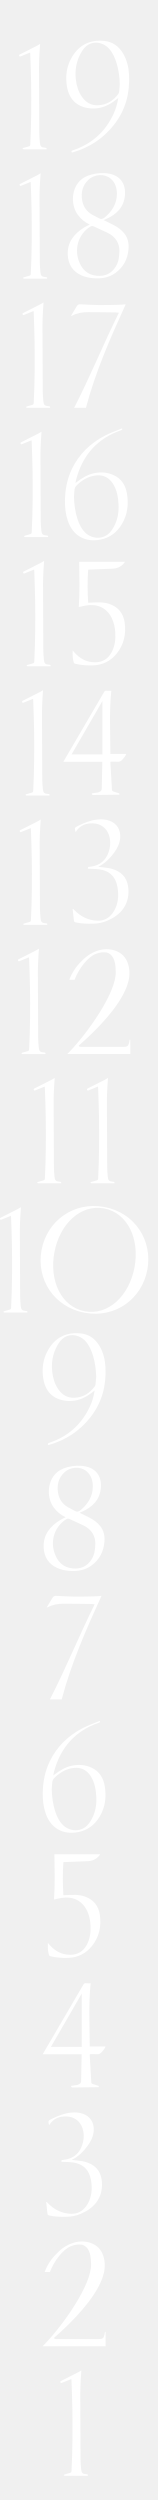
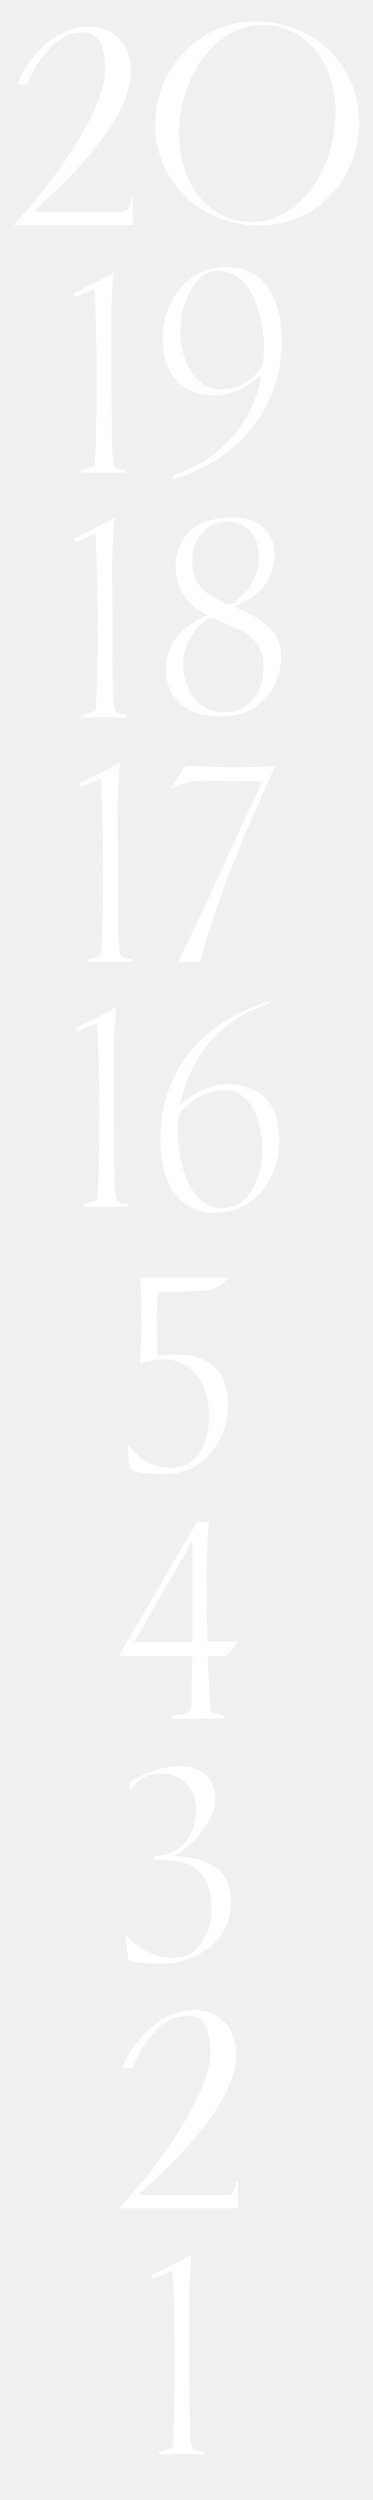
- <svg xmlns="http://www.w3.org/2000/svg" version="1.1" id="Layer_1" x="0px" y="0px" viewBox="0 0 116.26 1850.13" style="enable-background:new 0 0 116.26 1850.13;" xml:space="preserve">
+ <svg xmlns="http://www.w3.org/2000/svg" version="1.1" id="Layer_1" x="0px" y="0px" viewBox="0 0 145.5 977.2" style="enable-background:new 0 0 145.5 977.2;" xml:space="preserve">
  <style type="text/css">
	.st0{fill:#FFFFFF;}
</style>
+   <path class="st0" d="M81.7,594.8c-1.6,15.6-0.7,31.2-0.7,46.8c3.9,0,7.8,0,11.7,0c-0.5,1.5-1.6,2.7-2.6,4c-1.1,1.3-2.3,2-4,1.8  c-1.6-0.2-3.3,0-4.9,0c0,0.3-0.1,0.6-0.1,0.8c0.4,6.8,0.8,13.5,1.2,20.2c0,0.3,0.4,0.8,0.8,0.9c1.5,0.6,3,1,4.7,1.5  c0,0.2,0,0.5,0.1,0.8c-0.2,0.1-0.3,0.1-0.4,0.1c-6.2,0.1-12.5,0.1-18.7,0.2c-0.9,0-1.5-0.1-1.3-1.2c1.5-0.2,2.9-0.3,4.3-0.6  c0.6-0.1,1.2-0.4,1.7-0.7c0.9-0.5,1.3-1.2,1.3-2.3c0.1-6,0.2-12.1,0.4-18.1c0-0.5,0-1.1,0-1.7c-9.6,0-19.2,0-28.8,0  c0.1-0.2,0.3-0.5,0.5-0.8c9.9-16.9,19.8-33.8,29.6-50.7c0.5-0.8,0.9-1.1,1.9-1C79.3,594.9,80.4,594.8,81.7,594.8z M75.2,602.4  c-7.7,13.3-15.2,26.3-22.8,39.5c7.8,0,15.3,0,22.8,0C75.2,628.8,75.2,615.7,75.2,602.4z" />
+   <path class="st0" d="M50.1,565c0.4,0.5,0.7,0.8,0.9,1c4,4.8,9.1,7.7,15.5,7.7c5.5,0,9.6-2.3,12.3-7.2c2.5-4.6,3.1-9.5,2.9-14.6  c-0.2-3.7-0.9-7.2-2.4-10.5c-3.9-8.3-11.2-11.1-19.1-9.7c-1.8,0.3-3.6,0.8-5.5,1.2c0.8-11.1,0.5-22.1,0.3-33.5c11.3,0,22.5,0,33.9,0  c-0.3,0.5-0.8,1.2-1.3,1.8c-2.1,2.1-4.6,3.2-7.6,3.3c-5.8,0.2-11.6,0.5-17.4,0.7c-0.3,0-0.5,0-0.9,0.1c-0.6,8.2-0.5,16.3,0,24.5  c0.6,0,1.1-0.1,1.7-0.1c4.8-0.2,9.7-0.6,14.4,1.1c6.3,2.3,10,6.9,10.9,13.4c1.2,8.5-0.4,16.4-5.9,23.2c-4.5,5.6-10.3,8.4-17.5,8.8  c-4.3,0.2-8.6-0.2-12.9-1.1c-0.7-0.1-1.2-0.3-1.5-1.1C50,571,50,568.2,50.1,565z" />
+   <path class="st0" d="M60.1,726.9C60.1,727,60.1,727,60.1,726.9c0.1-0.5,0.1-0.9,0.2-1.3c1.5-0.2,3-0.3,4.5-0.7  c6.4-1.8,9.8-6.3,11.3-12.5c0.8-3.4,0.8-6.9-0.3-10.3c-1.8-5.3-6.2-8.6-11.8-8.8c-5.3-0.2-9.8,1.5-12.7,6.2c0,0.1-0.1,0.1-0.2,0.1  c0,0-0.1-0.1-0.1-0.1c-0.7-3-0.7-3,2-4.3c4.5-2.3,9.1-4.1,14.2-4.7c3-0.3,6-0.2,8.9,0.8c5.5,1.9,8.4,6.6,8,12.6  c-0.3,4.2-2.1,7.8-4.6,11.2c-3.1,4.2-6.7,7.8-11.5,10.2c-0.1,0-0.1,0.2-0.1,0.2c2.6,0.3,5.1,0.5,7.7,0.9c1.5,0.2,3,0.7,4.5,1.3  c6.5,2.5,9.7,7.5,10.1,14.4c0.7,12.1-6.3,19.3-15.7,23.3c-3.2,1.4-6.6,2.1-10.1,2.1c-4.4,0.1-8.9,0.1-13.2-1  c-0.7-0.2-1.2-0.5-1.2-1.3c-0.3-2.9-0.6-5.8-1-8.6c0.1,0,0.2-0.1,0.4-0.1c0.2,0.2,0.5,0.5,0.7,0.8c4.7,4.9,10.4,7.8,17.2,8  c4.9,0.2,8.7-1.9,11.5-5.9c3.4-4.8,4.2-10.2,3.8-15.9c-0.2-2-0.5-4-1.1-5.9c-1.9-6.1-6.4-9.3-12.6-10.2  C65.9,727,63.1,727.1,60.1,726.9z" />
+   <path class="st0" d="M79.7,959.3c-0.3,0-0.6,0-0.8,0c-5.3,0-10.6,0-15.8,0c-0.2,0-0.4,0.1-0.6,0c-0.2-0.1-0.4-0.3-0.7-0.5  c0.2-0.2,0.4-0.4,0.6-0.5c1.4-0.4,2.8-0.8,4.2-1.2c0.7-0.2,1-0.7,1-1.5c0.8-15.1,0.8-30.3,0.6-45.4c-0.1-7.3-0.4-14.5-0.7-21.8  c0-0.2,0-0.4-0.1-0.8c-2.2,0.9-4.2,1.7-6.3,2.6c-0.6,0.2-1.4,0.8-1.8-0.1c-0.4-0.9,0.5-1.1,1.2-1.4c4.1-2,8.2-4.1,12.2-6.2  c0.7-0.3,1.3-0.8,2.1-1.2c-0.2,2.3-0.3,4.5-0.4,6.6c-0.2,3.4-0.4,6.8-0.4,10.2c0,16.4,0.1,32.8,0.2,49.2c0,2.3,0.2,4.7,0.4,7  c0.2,2.9,1,3.6,3.9,3.8C79.3,958.2,79.8,958.2,79.7,959.3z" />
  <g>
-     <path class="st0" d="M48.58,1122.85c-3.67-1.74-6.57-4.15-8.87-7.31c-4.97-6.85-4.74-17.6,0.57-23.97c2.54-3.05,5.88-4.83,9.66-5.8   c4.5-1.15,9.06-1.46,13.62-0.49c7.58,1.62,11.72,7.4,11.11,15.51c-0.69,9.2-6.24,14.56-14.19,18.03c-0.51,0.22-1.03,0.44-1.6,0.69   c2.51,1.24,4.92,2.38,7.28,3.61c3.01,1.56,5.75,3.48,7.91,6.14c2.85,3.51,3.59,7.59,3.2,11.97c-0.64,7.16-3.71,13.01-9.53,17.3   c-4.8,3.53-10.3,4.43-16.1,4.02c-3.22-0.22-6.36-0.82-9.32-2.18c-6.44-2.96-9.67-8.09-10-15.07c-0.45-9.59,4.77-15.81,12.42-20.51   C45.91,1124.07,47.18,1123.55,48.58,1122.85z M70.54,1142.17c-0.01-5.36-2.67-10.42-8.89-13.32c-3.35-1.56-6.75-3.05-10.08-4.66   c-1.03-0.5-1.77-0.38-2.7,0.21c-8.16,5.23-11.71,15.27-8.58,24.72c2.14,6.46,6.25,10.83,13.33,11.57   c6.07,0.63,10.96-1.45,14.22-6.79C69.81,1150.7,70.48,1147.17,70.54,1142.17z M68.7,1100.16c-0.02-4.42-1.19-8.42-4.69-11.37   c-4.52-3.81-12.02-3.33-16.48,0.96c-4.3,4.14-5.51,9.24-4.57,15c0.78,4.76,3.24,8.34,7.39,10.74c1.58,0.91,3.3,1.61,4.85,2.57   c1.7,1.06,3.11,0.64,4.48-0.51C65.09,1113.01,68.61,1107.47,68.7,1100.16z" />
-     <path class="st0" d="M35.68,1069.41c-0.61-1.11-0.02-1.4,0.82-1.68c14.03-4.68,24.09-13.8,30.22-27.23   c1.63-3.58,2.68-7.36,3.32-11.43c-1.29,0.97-2.42,1.86-3.6,2.69c-4.71,3.33-9.83,5.27-15.72,5.04   c-10.08-0.39-16.79-5.9-18.56-15.83c-1.39-7.78-0.44-15.34,3.63-22.25c5.34-9.05,13.43-12.95,23.81-11.95   c6.16,0.59,10.74,3.87,13.92,9.14c2.95,4.9,4.22,10.3,4.52,15.92c0.72,13.69-2.62,26.21-11.19,37.1   c-7.93,10.07-18.15,16.79-30.45,20.34C36.18,1069.33,35.95,1069.36,35.68,1069.41z M71.19,1018.84   c-0.18-5.19-0.78-10.29-2.27-15.27c-1.19-3.98-2.79-7.74-5.56-10.93c-4.47-5.14-14.18-7.44-19.83,1.29   c-0.41,0.64-0.82,1.29-1.19,1.96c-3.35,6.09-4.48,12.6-3.67,19.47c0.54,4.61,1.83,8.97,4.51,12.82c2.88,4.16,6.82,6.46,11.93,6.24   c6.37-0.27,11.3-3.33,15.01-8.42c0.36-0.49,0.53-1.19,0.6-1.81C70.93,1022.42,71.04,1020.63,71.19,1018.84z" />
-     <path class="st0" d="M73.87,1273.59c0.44,0.86-0.01,1.08-0.69,1.31c-17.61,6.04-28.37,18.36-33.18,36.15   c-0.24,0.88-0.38,1.78-0.61,2.89c0.44-0.32,0.71-0.5,0.97-0.69c3.95-3.01,8.12-5.62,13.07-6.6c4.96-0.98,9.84-0.59,14.45,1.58   c5.74,2.71,8.64,7.58,9.64,13.64c1.29,7.84,0.44,15.4-3.67,22.36c-3.68,6.22-8.94,10.31-16.19,11.66   c-11.45,2.13-20.37-3.16-24.02-14.32c-1.54-4.7-2.07-9.55-2.01-14.46c0.1-8.38,1.65-16.47,5.39-24.04   c5.28-10.69,13.48-18.55,23.93-24.04c3.86-2.03,8.04-3.48,12.07-5.18C73.28,1273.72,73.58,1273.67,73.87,1273.59z M38.28,1324.09   c0.18,5.73,0.87,11.35,2.69,16.8c1.31,3.92,3.12,7.55,6.29,10.35c4.66,4.12,13.07,4.97,18.18-1.34c1.88-2.31,3.22-4.9,4.21-7.69   c1.9-5.35,1.96-10.86,1.27-16.4c-0.48-3.89-1.48-7.64-3.57-11.02c-2.93-4.73-7.2-7.06-12.73-6.44c-5.66,0.63-10.37,3.41-14.37,7.4   c-0.99,0.98-1.51,2.16-1.6,3.56C38.56,1320.9,38.41,1322.5,38.28,1324.09z" />
-     <path class="st0" d="M67.08,1467.73c-1.6,15.56-0.72,31.15-0.67,46.75c3.91,0,7.77,0,11.69,0c-0.46,1.53-1.59,2.71-2.62,3.98   c-1.06,1.31-2.28,1.97-4.04,1.78c-1.62-0.17-3.27-0.04-4.94-0.04c-0.04,0.34-0.1,0.56-0.09,0.78c0.38,6.75,0.75,13.5,1.17,20.25   c0.02,0.34,0.42,0.82,0.76,0.94c1.5,0.55,3.04,0.99,4.68,1.51c0.02,0.19,0.04,0.52,0.07,0.85c-0.17,0.05-0.28,0.1-0.38,0.1   c-6.23,0.08-12.46,0.14-18.69,0.22c-0.89,0.01-1.54-0.12-1.33-1.23c1.46-0.2,2.9-0.35,4.32-0.61c0.59-0.11,1.16-0.38,1.69-0.67   c0.88-0.49,1.3-1.18,1.32-2.3c0.07-6.04,0.24-12.08,0.38-18.12c0.01-0.53,0-1.06,0-1.66c-9.62,0-19.16,0-28.81,0   c0.13-0.23,0.3-0.53,0.48-0.83c9.89-16.91,19.78-33.82,29.64-50.74c0.47-0.81,0.91-1.12,1.87-1   C64.66,1467.84,65.78,1467.73,67.08,1467.73z M60.51,1475.3c-7.71,13.34-15.22,26.34-22.81,39.48c7.81,0,15.33,0,22.81,0   C60.51,1501.67,60.51,1488.64,60.51,1475.3z" />
-     <path class="st0" d="M35.45,1437.88c0.43,0.49,0.67,0.76,0.9,1.04c4.05,4.79,9.07,7.68,15.47,7.73c5.48,0.04,9.61-2.34,12.29-7.16   c2.54-4.57,3.13-9.52,2.87-14.64c-0.19-3.65-0.87-7.2-2.43-10.54c-3.86-8.28-11.17-11.05-19.13-9.72   c-1.84,0.31-3.64,0.78-5.46,1.17c0.8-11.05,0.47-22.11,0.3-33.51c11.29,0,22.54,0,33.86,0c-0.35,0.48-0.75,1.21-1.31,1.77   c-2.08,2.08-4.62,3.22-7.57,3.34c-5.8,0.25-11.61,0.46-17.41,0.68c-0.26,0.01-0.52,0.03-0.92,0.05c-0.58,8.15-0.52,16.26,0,24.5   c0.62-0.04,1.13-0.08,1.65-0.1c4.85-0.2,9.73-0.61,14.41,1.09c6.28,2.29,9.96,6.9,10.91,13.42c1.24,8.47-0.39,16.37-5.86,23.19   c-4.47,5.57-10.34,8.45-17.45,8.75c-4.33,0.18-8.63-0.2-12.87-1.13c-0.65-0.14-1.2-0.29-1.45-1.07   C35.33,1443.94,35.36,1441.07,35.45,1437.88z" />
-     <path class="st0" d="M45.45,1599.86c0.02,0.1-0.02,0.03-0.01-0.04c0.06-0.42,0.12-0.83,0.19-1.24c1.52-0.24,3.05-0.34,4.51-0.74   c6.38-1.77,9.82-6.3,11.28-12.49c0.81-3.43,0.79-6.9-0.34-10.3c-1.77-5.32-6.19-8.59-11.78-8.77c-5.34-0.18-9.76,1.51-12.73,6.19   c-0.03,0.05-0.13,0.07-0.2,0.1c-0.05-0.04-0.13-0.08-0.14-0.13c-0.68-2.96-0.68-2.96,2-4.31c4.49-2.27,9.11-4.13,14.16-4.68   c3.03-0.33,6.04-0.18,8.94,0.84c5.49,1.93,8.44,6.63,8.03,12.6c-0.29,4.25-2.11,7.85-4.56,11.19c-3.09,4.21-6.74,7.8-11.46,10.19   c-0.08,0.04-0.12,0.16-0.14,0.18c2.56,0.3,5.14,0.51,7.67,0.93c1.53,0.25,3.05,0.72,4.5,1.29c6.54,2.54,9.65,7.53,10.07,14.37   c0.74,12.05-6.27,19.34-15.72,23.33c-3.23,1.37-6.63,2.06-10.14,2.14c-4.44,0.11-8.86,0.07-13.22-0.96   c-0.74-0.17-1.16-0.54-1.24-1.26c-0.33-2.87-0.63-5.75-0.95-8.62c0.12-0.04,0.25-0.09,0.37-0.13c0.24,0.25,0.48,0.51,0.72,0.76   c4.71,4.88,10.4,7.76,17.21,8.02c4.86,0.18,8.71-1.92,11.5-5.92c3.35-4.82,4.23-10.25,3.77-15.94c-0.16-2-0.51-4.04-1.11-5.94   c-1.95-6.11-6.41-9.33-12.6-10.18C51.25,1599.94,48.41,1600,45.45,1599.86z" />
-     <path class="st0" d="M45.67,1257.63c-2.78,0-5.75,0-8.73,0c11.84-23,21.55-47.01,33.1-70.35c-0.88-0.1-1.55-0.23-2.21-0.24   c-6.92-0.09-13.84-0.22-20.76-0.21c-4.08,0-8.06,0.68-11.74,2.62c-0.09,0.05-0.2,0.04-0.73,0.12c1.54-2.6,2.9-4.96,4.34-7.26   c0.6-0.96,1.52-1.37,2.74-1.3c4.5,0.24,9.01,0.51,13.52,0.57c4.85,0.06,9.71-0.09,14.56-0.19c1.75-0.04,3.5-0.23,5.34-0.35   C63.71,1205.98,52.69,1230.97,45.67,1257.63z" />
-     <path class="st0" d="M65.01,1832.21c-0.29,0-0.55,0-0.81,0c-5.27,0-10.55,0-15.82,0c-0.19,0-0.41,0.06-0.57-0.01   c-0.24-0.11-0.43-0.31-0.65-0.48c0.2-0.17,0.36-0.43,0.59-0.5c1.39-0.41,2.79-0.77,4.18-1.17c0.71-0.21,0.96-0.7,1-1.46   c0.78-15.13,0.83-30.27,0.63-45.41c-0.09-7.26-0.43-14.52-0.66-21.78c-0.01-0.22-0.05-0.43-0.1-0.78   c-2.17,0.88-4.25,1.73-6.33,2.56c-0.6,0.24-1.4,0.83-1.77-0.09c-0.36-0.91,0.52-1.08,1.21-1.42c4.1-2.02,8.17-4.12,12.23-6.21   c0.67-0.34,1.3-0.77,2.06-1.23c-0.16,2.31-0.34,4.46-0.44,6.61c-0.16,3.4-0.37,6.8-0.36,10.2c0.03,16.4,0.11,32.81,0.21,49.21   c0.01,2.33,0.23,4.66,0.43,6.98c0.25,2.89,1,3.61,3.9,3.82C64.64,1831.09,65.2,1831.14,65.01,1832.21z" />
-     <g>
-       <path class="st0" d="M66.41,166.22c-3.67-1.74-6.57-4.15-8.87-7.31c-4.97-6.85-4.74-17.6,0.57-23.97c2.54-3.05,5.88-4.83,9.66-5.8    c4.5-1.15,9.06-1.46,13.62-0.49c7.58,1.62,11.72,7.4,11.11,15.51c-0.69,9.2-6.24,14.56-14.19,18.03c-0.51,0.22-1.03,0.44-1.6,0.69    c2.51,1.24,4.92,2.38,7.28,3.61c3.01,1.56,5.75,3.48,7.91,6.14c2.85,3.51,3.59,7.59,3.2,11.97c-0.64,7.16-3.71,13.01-9.53,17.3    c-4.8,3.53-10.3,4.43-16.1,4.02c-3.22-0.22-6.36-0.82-9.32-2.18c-6.44-2.96-9.67-8.09-10-15.07c-0.45-9.59,4.77-15.81,12.42-20.51    C63.74,167.44,65.01,166.92,66.41,166.22z M88.37,185.54c-0.01-5.36-2.67-10.42-8.89-13.32c-3.36-1.56-6.75-3.05-10.08-4.66    c-1.03-0.5-1.77-0.38-2.7,0.21c-8.16,5.23-11.71,15.27-8.58,24.72c2.14,6.46,6.25,10.83,13.33,11.57    c6.07,0.63,10.96-1.45,14.22-6.79C87.64,194.07,88.31,190.54,88.37,185.54z M86.53,143.53c-0.02-4.42-1.19-8.42-4.69-11.37    c-4.52-3.81-12.02-3.33-16.48,0.96c-4.3,4.14-5.51,9.24-4.57,15c0.78,4.76,3.24,8.34,7.39,10.74c1.58,0.91,3.3,1.61,4.85,2.57    c1.7,1.06,3.11,0.64,4.48-0.51C82.92,156.38,86.44,150.84,86.53,143.53z" />
-       <path class="st0" d="M34.86,206.22c-0.29,0-0.55,0-0.81,0c-5.27,0-10.55,0-15.82,0c-0.19,0-0.41,0.06-0.57-0.01    c-0.24-0.11-0.43-0.31-0.65-0.48c0.2-0.17,0.36-0.43,0.59-0.5c1.39-0.41,2.79-0.77,4.18-1.17c0.71-0.21,0.96-0.7,1-1.46    c0.78-15.13,0.83-30.27,0.63-45.41c-0.09-7.26-0.43-14.52-0.66-21.78c-0.01-0.22-0.05-0.43-0.1-0.78    c-2.17,0.88-4.25,1.73-6.33,2.56c-0.6,0.24-1.4,0.83-1.77-0.09c-0.36-0.91,0.52-1.08,1.21-1.42c4.1-2.02,8.17-4.12,12.23-6.21    c0.67-0.34,1.3-0.77,2.06-1.23c-0.16,2.31-0.34,4.46-0.44,6.61c-0.16,3.4-0.37,6.8-0.36,10.2c0.03,16.4,0.11,32.81,0.21,49.21    c0.01,2.33,0.23,4.66,0.43,6.98c0.25,2.89,1,3.61,3.9,3.82C34.49,205.1,35.05,205.15,34.86,206.22z" />
-     </g>
-     <g>
-       <path class="st0" d="M53.14,112.9c-0.61-1.11-0.02-1.4,0.82-1.68c14.03-4.68,24.09-13.8,30.22-27.23    c1.63-3.58,2.68-7.36,3.32-11.43c-1.29,0.97-2.42,1.86-3.6,2.69c-4.71,3.33-9.83,5.27-15.72,5.04    c-10.08-0.39-16.79-5.9-18.56-15.83c-1.39-7.78-0.44-15.34,3.63-22.25c5.34-9.05,13.43-12.95,23.81-11.95    c6.16,0.59,10.74,3.87,13.92,9.14c2.95,4.9,4.22,10.3,4.52,15.92c0.72,13.69-2.62,26.21-11.19,37.1    c-7.93,10.07-18.15,16.79-30.45,20.34C53.63,112.82,53.41,112.85,53.14,112.9z M88.65,62.33c-0.18-5.19-0.78-10.29-2.27-15.27    c-1.19-3.98-2.79-7.74-5.56-10.93c-4.47-5.14-14.18-7.44-19.83,1.29c-0.41,0.64-0.82,1.29-1.19,1.96    c-3.35,6.09-4.48,12.6-3.67,19.47c0.54,4.61,1.83,8.97,4.51,12.82c2.88,4.16,6.82,6.46,11.93,6.24c6.37-0.27,11.3-3.33,15.01-8.42    c0.36-0.49,0.53-1.19,0.6-1.81C88.38,65.91,88.49,64.12,88.65,62.33z" />
-       <path class="st0" d="M34.48,110.49c-0.29,0-0.55,0-0.81,0c-5.27,0-10.55,0-15.82,0c-0.19,0-0.41,0.06-0.57-0.01    c-0.24-0.11-0.43-0.31-0.65-0.48c0.2-0.17,0.36-0.43,0.59-0.5c1.39-0.41,2.79-0.77,4.18-1.17c0.71-0.21,0.96-0.7,1-1.46    c0.78-15.13,0.83-30.27,0.63-45.41c-0.09-7.26-0.43-14.52-0.66-21.78c-0.01-0.22-0.05-0.43-0.1-0.78    c-2.17,0.88-4.25,1.73-6.33,2.56c-0.6,0.24-1.4,0.83-1.77-0.09c-0.36-0.91,0.52-1.08,1.21-1.42c4.1-2.02,8.17-4.12,12.23-6.21    c0.67-0.34,1.3-0.77,2.06-1.23c-0.16,2.31-0.34,4.46-0.44,6.61c-0.16,3.4-0.37,6.8-0.36,10.2c0.03,16.4,0.11,32.81,0.21,49.21    c0.01,2.33,0.23,4.66,0.43,6.98c0.25,2.89,1,3.61,3.9,3.82C34.11,109.37,34.67,109.42,34.48,110.49z" />
-     </g>
-     <g>
-       <path class="st0" d="M53.79,481.37c0.43,0.49,0.67,0.76,0.9,1.04c4.05,4.79,9.07,7.68,15.47,7.73c5.48,0.04,9.61-2.34,12.29-7.16    c2.54-4.57,3.13-9.52,2.87-14.64c-0.19-3.65-0.87-7.2-2.43-10.54c-3.86-8.28-11.17-11.05-19.13-9.72    c-1.84,0.31-3.64,0.78-5.46,1.17c0.8-11.05,0.47-22.11,0.3-33.51c11.29,0,22.54,0,33.86,0c-0.35,0.48-0.75,1.21-1.31,1.77    c-2.08,2.08-4.62,3.22-7.57,3.34c-5.8,0.25-11.61,0.46-17.41,0.68c-0.26,0.01-0.52,0.03-0.92,0.05c-0.58,8.15-0.52,16.26,0,24.5    c0.62-0.04,1.13-0.08,1.65-0.1c4.85-0.2,9.73-0.61,14.41,1.09c6.28,2.29,9.96,6.9,10.91,13.42c1.24,8.47-0.39,16.37-5.86,23.19    c-4.47,5.57-10.34,8.45-17.45,8.75c-4.33,0.18-8.63-0.2-12.87-1.13c-0.65-0.14-1.2-0.29-1.45-1.07    C53.68,487.43,53.7,484.56,53.79,481.37z" />
-       <path class="st0" d="M37.45,493.09c-0.29,0-0.55,0-0.81,0c-5.27,0-10.55,0-15.82,0c-0.19,0-0.41,0.06-0.57-0.01    c-0.24-0.11-0.43-0.31-0.65-0.48c0.2-0.17,0.36-0.43,0.59-0.5c1.39-0.41,2.79-0.77,4.18-1.17c0.71-0.21,0.96-0.7,1-1.46    c0.78-15.13,0.83-30.27,0.63-45.41c-0.09-7.26-0.43-14.52-0.66-21.78c-0.01-0.22-0.05-0.43-0.1-0.78    c-2.17,0.88-4.25,1.73-6.33,2.56c-0.6,0.24-1.4,0.83-1.77-0.09c-0.36-0.91,0.52-1.08,1.21-1.42c4.1-2.02,8.17-4.12,12.23-6.21    c0.67-0.34,1.3-0.77,2.06-1.23c-0.16,2.31-0.34,4.46-0.44,6.61c-0.16,3.4-0.37,6.8-0.36,10.2c0.03,16.4,0.11,32.81,0.21,49.21    c0.01,2.33,0.23,4.66,0.43,6.98c0.25,2.89,1,3.61,3.9,3.82C37.08,491.97,37.64,492.02,37.45,493.09z" />
-     </g>
-     <g>
-       <path class="st0" d="M90.31,317.08c0.44,0.86-0.01,1.08-0.69,1.31c-17.61,6.04-28.37,18.36-33.18,36.15    c-0.24,0.88-0.38,1.78-0.61,2.89c0.44-0.32,0.71-0.5,0.97-0.69c3.95-3.01,8.12-5.62,13.07-6.6c4.96-0.98,9.84-0.59,14.45,1.58    c5.74,2.71,8.64,7.58,9.64,13.64c1.29,7.84,0.44,15.4-3.67,22.36c-3.68,6.22-8.94,10.31-16.19,11.66    c-11.45,2.13-20.37-3.16-24.02-14.32c-1.54-4.7-2.07-9.55-2.01-14.46c0.1-8.38,1.65-16.47,5.39-24.04    c5.28-10.69,13.48-18.55,23.93-24.04c3.86-2.03,8.04-3.48,12.07-5.18C89.73,317.21,90.03,317.16,90.31,317.08z M54.73,367.58    c0.18,5.73,0.87,11.35,2.69,16.8c1.31,3.92,3.12,7.55,6.29,10.35c4.66,4.12,13.07,4.97,18.18-1.34c1.88-2.31,3.22-4.9,4.21-7.69    c1.9-5.35,1.96-10.86,1.27-16.4c-0.48-3.89-1.48-7.64-3.57-11.02c-2.93-4.73-7.2-7.06-12.73-6.44c-5.66,0.63-10.37,3.41-14.37,7.4    c-0.99,0.98-1.51,2.16-1.6,3.56C55,364.39,54.85,365.99,54.73,367.58z" />
-       <path class="st0" d="M35.55,397.44c-0.29,0-0.55,0-0.81,0c-5.27,0-10.55,0-15.82,0c-0.19,0-0.41,0.06-0.57-0.01    c-0.24-0.11-0.43-0.31-0.65-0.48c0.2-0.17,0.36-0.43,0.59-0.5c1.39-0.41,2.79-0.77,4.18-1.17c0.71-0.21,0.96-0.7,1-1.46    c0.78-15.13,0.83-30.27,0.63-45.41c-0.09-7.26-0.43-14.52-0.66-21.78c-0.01-0.22-0.05-0.43-0.1-0.78    c-2.17,0.88-4.25,1.73-6.33,2.56c-0.6,0.24-1.4,0.83-1.77-0.09c-0.36-0.91,0.52-1.08,1.21-1.42c4.1-2.02,8.17-4.12,12.23-6.21    c0.67-0.34,1.3-0.77,2.06-1.23c-0.16,2.31-0.34,4.46-0.44,6.61c-0.16,3.4-0.37,6.8-0.36,10.2c0.03,16.4,0.11,32.81,0.21,49.21    c0.01,2.33,0.23,4.66,0.43,6.98c0.25,2.89,1,3.61,3.9,3.82C35.18,396.32,35.74,396.37,35.55,397.44z" />
-     </g>
-     <g>
-       <path class="st0" d="M63.6,301.81c-2.78,0-5.75,0-8.73,0c11.84-23,21.55-47.01,33.1-70.35c-0.88-0.1-1.55-0.23-2.21-0.24    c-6.92-0.09-13.84-0.22-20.76-0.21c-4.08,0-8.06,0.68-11.74,2.62c-0.09,0.05-0.2,0.04-0.73,0.12c1.54-2.6,2.9-4.96,4.34-7.26    c0.6-0.96,1.52-1.37,2.74-1.3c4.5,0.24,9.01,0.51,13.52,0.57c4.85,0.06,9.71-0.09,14.56-0.19c1.75-0.04,3.5-0.23,5.34-0.35    C81.65,250.17,70.63,275.16,63.6,301.81z" />
-       <path class="st0" d="M37.04,301.79c-0.29,0-0.55,0-0.81,0c-5.27,0-10.55,0-15.82,0c-0.19,0-0.41,0.06-0.57-0.01    c-0.24-0.11-0.43-0.31-0.65-0.48c0.2-0.17,0.36-0.43,0.59-0.5c1.39-0.41,2.79-0.77,4.18-1.17c0.71-0.21,0.96-0.7,1-1.46    c0.78-15.13,0.83-30.27,0.63-45.41c-0.09-7.26-0.43-14.52-0.66-21.78c-0.01-0.22-0.05-0.43-0.1-0.78    c-2.17,0.88-4.25,1.73-6.33,2.56c-0.6,0.24-1.4,0.83-1.77-0.09c-0.36-0.91,0.52-1.08,1.21-1.42c4.1-2.02,8.17-4.12,12.23-6.21    c0.67-0.34,1.3-0.77,2.06-1.23c-0.16,2.31-0.34,4.46-0.44,6.61c-0.16,3.4-0.37,6.8-0.36,10.2c0.03,16.4,0.11,32.81,0.21,49.21    c0.01,2.33,0.23,4.66,0.43,6.98c0.25,2.89,1,3.61,3.9,3.82C36.67,300.67,37.24,300.72,37.04,301.79z" />
-     </g>
-     <g>
-       <path class="st0" d="M82.37,511.22c-1.6,15.56-0.72,31.15-0.67,46.75c3.91,0,7.77,0,11.69,0c-0.46,1.53-1.59,2.71-2.62,3.98    c-1.06,1.31-2.28,1.97-4.04,1.78c-1.62-0.17-3.27-0.04-4.94-0.04c-0.04,0.34-0.1,0.56-0.09,0.78c0.38,6.75,0.75,13.5,1.17,20.25    c0.02,0.34,0.42,0.82,0.76,0.94c1.5,0.55,3.04,0.99,4.68,1.51c0.02,0.19,0.04,0.52,0.07,0.85c-0.17,0.05-0.28,0.1-0.38,0.1    c-6.23,0.08-12.46,0.14-18.69,0.22c-0.89,0.01-1.54-0.12-1.33-1.23c1.46-0.2,2.9-0.35,4.32-0.61c0.59-0.11,1.16-0.38,1.69-0.67    c0.88-0.49,1.3-1.18,1.32-2.3c0.07-6.04,0.24-12.08,0.38-18.12c0.01-0.53,0-1.06,0-1.66c-9.62,0-19.16,0-28.81,0    c0.13-0.23,0.3-0.53,0.48-0.83c9.89-16.91,19.78-33.82,29.64-50.74c0.47-0.81,0.91-1.12,1.87-1    C79.95,511.33,81.07,511.22,82.37,511.22z M75.8,518.79c-7.71,13.34-15.22,26.34-22.81,39.48c7.81,0,15.33,0,22.81,0    C75.8,545.16,75.8,532.13,75.8,518.79z" />
-       <path class="st0" d="M36.67,588.75c-0.29,0-0.55,0-0.81,0c-5.27,0-10.55,0-15.82,0c-0.19,0-0.41,0.06-0.57-0.01    c-0.24-0.11-0.43-0.31-0.65-0.48c0.2-0.17,0.36-0.43,0.59-0.5c1.39-0.41,2.79-0.77,4.18-1.17c0.71-0.21,0.96-0.7,1-1.46    c0.78-15.13,0.83-30.27,0.63-45.41c-0.09-7.26-0.43-14.52-0.66-21.78c-0.01-0.22-0.05-0.43-0.1-0.78    c-2.17,0.88-4.25,1.73-6.33,2.56c-0.6,0.24-1.4,0.83-1.77-0.09c-0.36-0.91,0.52-1.08,1.21-1.42c4.1-2.02,8.17-4.12,12.23-6.21    c0.67-0.34,1.3-0.77,2.06-1.23c-0.16,2.31-0.34,4.46-0.44,6.61c-0.16,3.4-0.37,6.8-0.36,10.2c0.03,16.4,0.11,32.81,0.21,49.21    c0.01,2.33,0.23,4.66,0.43,6.98c0.25,2.89,1,3.61,3.9,3.82C36.3,587.63,36.86,587.67,36.67,588.75z" />
-     </g>
-     <g>
-       <path class="st0" d="M65.04,642.91c0.02,0.1-0.02,0.03-0.01-0.04c0.06-0.42,0.12-0.83,0.19-1.24c1.52-0.24,3.05-0.34,4.51-0.74    c6.38-1.77,9.82-6.3,11.28-12.49c0.81-3.43,0.79-6.9-0.34-10.3c-1.77-5.32-6.19-8.59-11.78-8.77c-5.34-0.18-9.76,1.51-12.73,6.19    c-0.03,0.05-0.13,0.07-0.2,0.1c-0.05-0.04-0.13-0.08-0.14-0.13c-0.68-2.96-0.68-2.96,2-4.31c4.49-2.27,9.11-4.13,14.16-4.68    c3.03-0.33,6.04-0.18,8.94,0.84c5.49,1.93,8.44,6.63,8.03,12.6c-0.29,4.25-2.11,7.85-4.56,11.19c-3.09,4.21-6.74,7.8-11.46,10.19    c-0.08,0.04-0.12,0.16-0.14,0.18c2.56,0.3,5.14,0.51,7.67,0.93c1.53,0.25,3.05,0.72,4.5,1.29c6.54,2.54,9.65,7.53,10.07,14.37    c0.74,12.05-6.27,19.34-15.72,23.33c-3.23,1.37-6.63,2.06-10.14,2.14c-4.44,0.11-8.86,0.07-13.22-0.96    c-0.74-0.17-1.16-0.54-1.24-1.26c-0.33-2.87-0.63-5.75-0.95-8.62c0.12-0.04,0.25-0.09,0.37-0.13c0.24,0.25,0.48,0.51,0.72,0.76    c4.71,4.88,10.4,7.76,17.21,8.02c4.86,0.18,8.71-1.92,11.5-5.92c3.35-4.82,4.23-10.25,3.77-15.94c-0.16-2-0.51-4.04-1.11-5.94    c-1.95-6.11-6.41-9.33-12.6-10.18C70.85,643,68,643.06,65.04,642.91z" />
-       <path class="st0" d="M34.97,684.46c-0.29,0-0.55,0-0.81,0c-5.27,0-10.55,0-15.82,0c-0.19,0-0.41,0.06-0.57-0.01    c-0.24-0.11-0.43-0.31-0.65-0.48c0.2-0.17,0.36-0.43,0.59-0.5c1.39-0.41,2.79-0.77,4.18-1.17c0.71-0.21,0.96-0.7,1-1.46    c0.78-15.13,0.83-30.27,0.63-45.41c-0.09-7.26-0.43-14.52-0.66-21.78c-0.01-0.22-0.05-0.43-0.1-0.78    c-2.17,0.88-4.25,1.73-6.33,2.56c-0.6,0.24-1.4,0.83-1.77-0.09c-0.36-0.91,0.52-1.08,1.21-1.42c4.1-2.02,8.17-4.12,12.23-6.21    c0.67-0.34,1.3-0.77,2.06-1.23c-0.16,2.31-0.34,4.46-0.44,6.61c-0.16,3.4-0.37,6.8-0.36,10.2c0.03,16.4,0.11,32.81,0.21,49.21    c0.01,2.33,0.23,4.66,0.43,6.98c0.25,2.89,1,3.61,3.9,3.82C34.6,683.34,35.16,683.39,34.97,684.46z" />
-     </g>
-     <path class="st0" d="M77.89,1725.54c-0.09,0.15-0.24,0.29-0.27,0.46c-0.12,0.61-0.14,1.24-0.3,1.83c-0.64,2.44-1.16,3.23-4.32,3.22   c-10.42-0.03-20.83-0.01-31.25-0.02c-0.36,0-0.73-0.04-1.07-0.14c-0.46-0.14-0.66-0.42-0.64-0.79   c14.16-12.37,29.94-28.88,35.46-43.56c0.01-0.02,0.01-0.03,0.02-0.05c0.13-0.35,0.26-0.7,0.38-1.05c0.81-2.23,1.34-4.5,1.55-6.81   c0,0,0,0,0-0.01c0.04-0.42,0.06-0.84,0.07-1.26c0.01-0.33,0.02-0.66,0.01-0.99c0-0.29,0-0.58-0.02-0.87c0-0.08,0-0.16,0-0.24   c-0.01-0.12-0.03-0.24-0.04-0.37c-0.08-1.17-0.23-2.34-0.5-3.53c-1.15-5.08-3.9-8.81-8.35-10.86c-0.03-0.02-0.06-0.04-0.09-0.06   l-0.03,0c-0.77-0.35-1.57-0.66-2.45-0.9c-5.09-1.43-10.06-0.74-14.8,1.41l-0.01-0.01c-0.03,0.02-0.06,0.03-0.09,0.05   c-0.09,0.04-0.17,0.07-0.26,0.11c-3.43,1.61-6.28,3.84-8.75,6.47c-4.01,3.89-7.19,8.59-9.1,13.84h3.9   c3.1-8.28,9.78-16.98,15.78-19.17c2.65-1.11,5.12-1.34,7.83-1.08c6.65,1.9,6.72,10.04,6.85,14.41   c0.43,15.22-20.57,44.83-33.89,58.75c-0.44,0.43-0.88,0.87-1.31,1.3c-0.21,0.21-0.41,0.43-0.69,0.73c15.61,0,31.08,0,46.66,0   c0-2.24,0-4.41,0-6.57c0-1.24,0.01-2.48-0.01-3.72C78.15,1725.89,77.98,1725.72,77.89,1725.54z" />
-     <g>
-       <path class="st0" d="M20.3,971.35c-0.29,0-0.55,0-0.81,0c-5.27,0-10.55,0-15.82,0c-0.19,0-0.41,0.06-0.57-0.01    c-0.24-0.11-0.43-0.31-0.65-0.48c0.2-0.17,0.36-0.43,0.59-0.5c1.39-0.41,2.79-0.77,4.18-1.17c0.71-0.21,0.96-0.7,1-1.46    c0.78-15.13,0.83-30.27,0.63-45.41c-0.09-7.26-0.43-14.52-0.66-21.78c-0.01-0.22-0.05-0.43-0.1-0.78    c-2.17,0.88-4.25,1.73-6.33,2.56c-0.6,0.24-1.4,0.83-1.77-0.09c-0.36-0.91,0.52-1.08,1.21-1.42c4.1-2.02,8.17-4.12,12.23-6.21    c0.67-0.34,1.3-0.77,2.06-1.23c-0.16,2.31-0.34,4.46-0.44,6.61c-0.16,3.4-0.37,6.8-0.36,10.2c0.03,16.4,0.11,32.81,0.21,49.21    c0.01,2.33,0.23,4.66,0.43,6.98c0.25,2.89,1,3.61,3.9,3.82C19.93,970.23,20.5,970.28,20.3,971.35z" />
-       <path class="st0" d="M109.04,939.7c4.04-21.56-9.16-42.23-31.8-46.47c-22.64-4.24-42.43,10.24-46.48,31.8    c-4.06,21.67,9.16,42.23,31.8,46.47C85.2,975.75,104.97,961.37,109.04,939.7z M62.76,970.42c-17.36-3.25-26.46-22.59-22.51-43.62    c3.94-21.03,19.43-35.75,36.79-32.5c17.36,3.25,26.46,22.59,22.51,43.62C95.61,958.95,80.12,973.68,62.76,970.42z" />
-     </g>
-     <g>
-       <path class="st0" d="M96.15,769.24c-0.09,0.15-0.24,0.29-0.27,0.46c-0.12,0.61-0.14,1.24-0.3,1.83c-0.64,2.44-1.16,3.23-4.32,3.22    c-10.42-0.03-20.83-0.01-31.25-0.02c-0.36,0-0.73-0.04-1.07-0.14c-0.46-0.14-0.66-0.42-0.64-0.79    c14.16-12.37,29.94-28.88,35.46-43.56c0.01-0.02,0.01-0.03,0.02-0.05c0.13-0.35,0.26-0.7,0.38-1.05c0.81-2.23,1.34-4.5,1.55-6.82    c0,0,0,0,0-0.01c0.04-0.42,0.06-0.84,0.07-1.26c0.01-0.33,0.02-0.66,0.01-0.99c0-0.29,0-0.58-0.02-0.87c0-0.08,0-0.16,0-0.24    c-0.01-0.12-0.03-0.24-0.04-0.37c-0.08-1.17-0.23-2.34-0.5-3.53c-1.15-5.08-3.9-8.81-8.35-10.87c-0.03-0.02-0.06-0.04-0.09-0.06    l-0.03,0c-0.77-0.35-1.57-0.66-2.45-0.9c-5.09-1.43-10.06-0.74-14.8,1.41l-0.01-0.01c-0.03,0.02-0.06,0.03-0.09,0.05    c-0.09,0.04-0.17,0.07-0.26,0.11c-3.43,1.61-6.28,3.84-8.75,6.47c-4.01,3.89-7.19,8.59-9.1,13.84h3.9    c3.1-8.28,9.78-16.98,15.78-19.17c2.65-1.11,5.12-1.34,7.83-1.08c6.65,1.9,6.72,10.04,6.85,14.41    c0.43,15.22-20.57,44.83-33.89,58.75c-0.44,0.43-0.88,0.87-1.31,1.3c-0.21,0.21-0.41,0.43-0.69,0.73c15.61,0,31.08,0,46.66,0    c0-2.24,0-4.41,0-6.57c0-1.24,0.01-2.48-0.01-3.72C96.41,769.6,96.24,769.42,96.15,769.24z" />
-       <path class="st0" d="M33.64,780.05c-0.29,0-0.55,0-0.81,0c-5.27,0-10.55,0-15.82,0c-0.19,0-0.41,0.06-0.57-0.01    c-0.24-0.11-0.43-0.31-0.65-0.48c0.2-0.17,0.36-0.43,0.59-0.5c1.39-0.41,2.79-0.77,4.18-1.17c0.71-0.21,0.96-0.7,1-1.46    c0.78-15.13,0.83-30.27,0.63-45.41c-0.09-7.26-0.43-14.52-0.66-21.78c-0.01-0.22-0.05-0.43-0.1-0.78    c-2.17,0.88-4.25,1.73-6.33,2.56c-0.6,0.24-1.4,0.83-1.77-0.09c-0.36-0.91,0.52-1.08,1.21-1.42c4.1-2.02,8.17-4.12,12.23-6.21    c0.67-0.34,1.3-0.77,2.06-1.23c-0.16,2.31-0.34,4.46-0.44,6.61c-0.16,3.4-0.37,6.8-0.36,10.2c0.03,16.4,0.11,32.81,0.21,49.21    c0.01,2.33,0.23,4.66,0.43,6.98c0.25,2.89,1,3.61,3.9,3.82C33.26,778.93,33.83,778.97,33.64,780.05z" />
-     </g>
-     <g>
-       <path class="st0" d="M45.3,875.7c-0.29,0-0.55,0-0.81,0c-5.27,0-10.55,0-15.82,0c-0.19,0-0.41,0.06-0.57-0.01    c-0.24-0.11-0.43-0.31-0.65-0.48c0.2-0.17,0.36-0.43,0.59-0.5c1.39-0.41,2.79-0.77,4.18-1.17c0.71-0.21,0.96-0.7,1-1.46    c0.78-15.13,0.83-30.27,0.63-45.41c-0.09-7.26-0.43-14.52-0.66-21.78c-0.01-0.22-0.05-0.43-0.1-0.78    c-2.17,0.88-4.25,1.73-6.33,2.56c-0.6,0.24-1.4,0.83-1.77-0.09c-0.36-0.91,0.52-1.08,1.21-1.42c4.1-2.02,8.17-4.12,12.23-6.21    c0.67-0.34,1.3-0.77,2.06-1.23c-0.16,2.31-0.34,4.46-0.44,6.61c-0.16,3.4-0.37,6.8-0.36,10.2c0.03,16.4,0.11,32.81,0.21,49.21    c0.01,2.33,0.23,4.66,0.43,6.98c0.25,2.89,1,3.61,3.9,3.82C44.93,874.58,45.49,874.62,45.3,875.7z" />
-       <path class="st0" d="M84.72,875.7c-0.29,0-0.55,0-0.81,0c-5.27,0-10.55,0-15.82,0c-0.19,0-0.41,0.06-0.57-0.01    c-0.24-0.11-0.43-0.31-0.65-0.48c0.2-0.17,0.36-0.43,0.59-0.5c1.39-0.41,2.79-0.77,4.18-1.17c0.71-0.21,0.96-0.7,1-1.46    c0.78-15.13,0.83-30.27,0.63-45.41c-0.09-7.26-0.43-14.52-0.66-21.78c-0.01-0.22-0.05-0.43-0.1-0.78    c-2.17,0.88-4.25,1.73-6.33,2.56c-0.6,0.24-1.4,0.83-1.77-0.09c-0.36-0.91,0.52-1.08,1.21-1.42c4.1-2.02,8.17-4.12,12.23-6.21    c0.67-0.34,1.3-0.77,2.06-1.23c-0.16,2.31-0.34,4.46-0.44,6.61c-0.16,3.4-0.37,6.8-0.36,10.2c0.03,16.4,0.11,32.81,0.21,49.21    c0.01,2.33,0.23,4.66,0.43,6.98c0.25,2.89,1,3.61,3.9,3.82C84.35,874.58,84.92,874.62,84.72,875.7z" />
-     </g>
+     <path class="st0" d="M81.1,240.4c-3.7-1.7-6.6-4.1-8.9-7.3c-5-6.9-4.7-17.6,0.6-24c2.5-3.1,5.9-4.8,9.7-5.8   c4.5-1.1,9.1-1.5,13.6-0.5c7.6,1.6,11.7,7.4,11.1,15.5c-0.7,9.2-6.2,14.6-14.2,18c-0.5,0.2-1,0.4-1.6,0.7c2.5,1.2,4.9,2.4,7.3,3.6   c3,1.6,5.8,3.5,7.9,6.1c2.8,3.5,3.6,7.6,3.2,12c-0.6,7.2-3.7,13-9.5,17.3c-4.8,3.5-10.3,4.4-16.1,4c-3.2-0.2-6.4-0.8-9.3-2.2   c-6.4-3-9.7-8.1-10-15.1c-0.5-9.6,4.8-15.8,12.4-20.5C78.4,241.7,79.7,241.1,81.1,240.4z M103,259.8c0-5.4-2.7-10.4-8.9-13.3   c-3.4-1.6-6.8-3.1-10.1-4.7c-1-0.5-1.8-0.4-2.7,0.2c-8.2,5.2-11.7,15.3-8.6,24.7c2.1,6.5,6.2,10.8,13.3,11.6   c6.1,0.6,11-1.5,14.2-6.8C102.3,268.3,103,264.8,103,259.8z M101.2,217.8c0-4.4-1.2-8.4-4.7-11.4c-4.5-3.8-12-3.3-16.5,1   c-4.3,4.1-5.5,9.2-4.6,15c0.8,4.8,3.2,8.3,7.4,10.7c1.6,0.9,3.3,1.6,4.8,2.6c1.7,1.1,3.1,0.6,4.5-0.5   C97.6,230.6,101.1,225.1,101.2,217.8z" />
+     <path class="st0" d="M49.5,280.4c-0.3,0-0.5,0-0.8,0c-5.3,0-10.5,0-15.8,0c-0.2,0-0.4,0.1-0.6,0c-0.2-0.1-0.4-0.3-0.6-0.5   c0.2-0.2,0.4-0.4,0.6-0.5c1.4-0.4,2.8-0.8,4.2-1.2c0.7-0.2,1-0.7,1-1.5c0.8-15.1,0.8-30.3,0.6-45.4c-0.1-7.3-0.4-14.5-0.7-21.8   c0-0.2,0-0.4-0.1-0.8c-2.2,0.9-4.2,1.7-6.3,2.6c-0.6,0.2-1.4,0.8-1.8-0.1c-0.4-0.9,0.5-1.1,1.2-1.4c4.1-2,8.2-4.1,12.2-6.2   c0.7-0.3,1.3-0.8,2.1-1.2c-0.2,2.3-0.3,4.5-0.4,6.6c-0.2,3.4-0.4,6.8-0.4,10.2c0,16.4,0.1,32.8,0.2,49.2c0,2.3,0.2,4.7,0.4,7   c0.2,2.9,1,3.6,3.9,3.8C49.1,279.3,49.7,279.4,49.5,280.4z" />
+   </g>
+   <g>
+     <path class="st0" d="M67.8,187.1c-0.6-1.1,0-1.4,0.8-1.7c14-4.7,24.1-13.8,30.2-27.2c1.6-3.6,2.7-7.4,3.3-11.4   c-1.3,1-2.4,1.9-3.6,2.7c-4.7,3.3-9.8,5.3-15.7,5c-10.1-0.4-16.8-5.9-18.6-15.8c-1.4-7.8-0.4-15.3,3.6-22.2   c5.3-9,13.4-12.9,23.8-11.9c6.2,0.6,10.7,3.9,13.9,9.1c2.9,4.9,4.2,10.3,4.5,15.9c0.7,13.7-2.6,26.2-11.2,37.1   C91,176.7,80.8,183.4,68.5,187C68.3,187,68.1,187.1,67.8,187.1z M103.3,136.6c-0.2-5.2-0.8-10.3-2.3-15.3c-1.2-4-2.8-7.7-5.6-10.9   c-4.5-5.1-14.2-7.4-19.8,1.3c-0.4,0.6-0.8,1.3-1.2,2c-3.3,6.1-4.5,12.6-3.7,19.5c0.5,4.6,1.8,9,4.5,12.8c2.9,4.2,6.8,6.5,11.9,6.2   c6.4-0.3,11.3-3.3,15-8.4c0.4-0.5,0.5-1.2,0.6-1.8C103,140.1,103.1,138.3,103.3,136.6z" />
+     <path class="st0" d="M49.1,184.7c-0.3,0-0.5,0-0.8,0c-5.3,0-10.5,0-15.8,0c-0.2,0-0.4,0.1-0.6,0c-0.2-0.1-0.4-0.3-0.6-0.5   c0.2-0.2,0.4-0.4,0.6-0.5c1.4-0.4,2.8-0.8,4.2-1.2c0.7-0.2,1-0.7,1-1.5c0.8-15.1,0.8-30.3,0.6-45.4c-0.1-7.3-0.4-14.5-0.7-21.8   c0-0.2,0-0.4-0.1-0.8c-2.2,0.9-4.2,1.7-6.3,2.6c-0.6,0.2-1.4,0.8-1.8-0.1c-0.4-0.9,0.5-1.1,1.2-1.4c4.1-2,8.2-4.1,12.2-6.2   c0.7-0.3,1.3-0.8,2.1-1.2c-0.2,2.3-0.3,4.5-0.4,6.6c-0.2,3.4-0.4,6.8-0.4,10.2c0,16.4,0.1,32.8,0.2,49.2c0,2.3,0.2,4.7,0.4,7   c0.2,2.9,1,3.6,3.9,3.8C48.8,183.6,49.3,183.6,49.1,184.7z" />
+   </g>
+   <g>
+     <path class="st0" d="M105,391.3c0.4,0.9,0,1.1-0.7,1.3c-17.6,6-28.4,18.4-33.2,36.1c-0.2,0.9-0.4,1.8-0.6,2.9   c0.4-0.3,0.7-0.5,1-0.7c3.9-3,8.1-5.6,13.1-6.6c5-1,9.8-0.6,14.4,1.6c5.7,2.7,8.6,7.6,9.6,13.6c1.3,7.8,0.4,15.4-3.7,22.4   c-3.7,6.2-8.9,10.3-16.2,11.7c-11.5,2.1-20.4-3.2-24-14.3c-1.5-4.7-2.1-9.5-2-14.5c0.1-8.4,1.7-16.5,5.4-24   c5.3-10.7,13.5-18.5,23.9-24c3.9-2,8-3.5,12.1-5.2C104.4,391.4,104.7,391.4,105,391.3z M69.4,441.8c0.2,5.7,0.9,11.4,2.7,16.8   c1.3,3.9,3.1,7.5,6.3,10.4c4.7,4.1,13.1,5,18.2-1.3c1.9-2.3,3.2-4.9,4.2-7.7c1.9-5.4,2-10.9,1.3-16.4c-0.5-3.9-1.5-7.6-3.6-11   c-2.9-4.7-7.2-7.1-12.7-6.4c-5.7,0.6-10.4,3.4-14.4,7.4c-1,1-1.5,2.2-1.6,3.6C69.6,438.6,69.5,440.2,69.4,441.8z" />
+     <path class="st0" d="M50.2,471.7c-0.3,0-0.5,0-0.8,0c-5.3,0-10.5,0-15.8,0c-0.2,0-0.4,0.1-0.6,0c-0.2-0.1-0.4-0.3-0.7-0.5   c0.2-0.2,0.4-0.4,0.6-0.5c1.4-0.4,2.8-0.8,4.2-1.2c0.7-0.2,1-0.7,1-1.5c0.8-15.1,0.8-30.3,0.6-45.4c-0.1-7.3-0.4-14.5-0.7-21.8   c0-0.2,0-0.4-0.1-0.8c-2.2,0.9-4.2,1.7-6.3,2.6c-0.6,0.2-1.4,0.8-1.8-0.1c-0.4-0.9,0.5-1.1,1.2-1.4c4.1-2,8.2-4.1,12.2-6.2   c0.7-0.3,1.3-0.8,2.1-1.2c-0.2,2.3-0.3,4.5-0.4,6.6c-0.2,3.4-0.4,6.8-0.4,10.2c0,16.4,0.1,32.8,0.2,49.2c0,2.3,0.2,4.7,0.4,7   c0.2,2.9,1,3.6,3.9,3.8C49.8,470.5,50.4,470.6,50.2,471.7z" />
+   </g>
+   <g>
+     <path class="st0" d="M78.2,376c-2.8,0-5.8,0-8.7,0c11.8-23,21.6-47,33.1-70.4c-0.9-0.1-1.6-0.2-2.2-0.2c-6.9-0.1-13.8-0.2-20.8-0.2   c-4.1,0-8.1,0.7-11.7,2.6c-0.1,0-0.2,0-0.7,0.1c1.5-2.6,2.9-5,4.3-7.3c0.6-1,1.5-1.4,2.7-1.3c4.5,0.2,9,0.5,13.5,0.6   c4.8,0.1,9.7-0.1,14.6-0.2c1.8,0,3.5-0.2,5.3-0.4C96.3,324.4,85.3,349.4,78.2,376z" />
+     <path class="st0" d="M51.7,376c-0.3,0-0.5,0-0.8,0c-5.3,0-10.5,0-15.8,0c-0.2,0-0.4,0.1-0.6,0c-0.2-0.1-0.4-0.3-0.7-0.5   c0.2-0.2,0.4-0.4,0.6-0.5c1.4-0.4,2.8-0.8,4.2-1.2c0.7-0.2,1-0.7,1-1.5c0.8-15.1,0.8-30.3,0.6-45.4c-0.1-7.3-0.4-14.5-0.7-21.8   c0-0.2,0-0.4-0.1-0.8c-2.2,0.9-4.2,1.7-6.3,2.6c-0.6,0.2-1.4,0.8-1.8-0.1c-0.4-0.9,0.5-1.1,1.2-1.4c4.1-2,8.2-4.1,12.2-6.2   c0.7-0.3,1.3-0.8,2.1-1.2c-0.2,2.3-0.3,4.5-0.4,6.6c-0.2,3.4-0.4,6.8-0.4,10.2c0,16.4,0.1,32.8,0.2,49.2c0,2.3,0.2,4.7,0.4,7   c0.2,2.9,1,3.6,3.9,3.8C51.3,374.9,51.9,374.9,51.7,376z" />
+   </g>
+   <path class="st0" d="M92.5,852.6c-0.1,0.2-0.2,0.3-0.3,0.5c-0.1,0.6-0.1,1.2-0.3,1.8c-0.6,2.4-1.2,3.2-4.3,3.2  c-10.4,0-20.8,0-31.2,0c-0.4,0-0.7,0-1.1-0.1c-0.5-0.1-0.7-0.4-0.6-0.8c14.2-12.4,29.9-28.9,35.5-43.6c0,0,0,0,0-0.1  c0.1-0.3,0.3-0.7,0.4-1.1c0.8-2.2,1.3-4.5,1.6-6.8c0,0,0,0,0,0c0-0.4,0.1-0.8,0.1-1.3c0-0.3,0-0.7,0-1c0-0.3,0-0.6,0-0.9  c0-0.1,0-0.2,0-0.2c0-0.1,0-0.2,0-0.4c-0.1-1.2-0.2-2.3-0.5-3.5c-1.2-5.1-3.9-8.8-8.3-10.9c0,0-0.1,0-0.1-0.1h0  c-0.8-0.3-1.6-0.7-2.4-0.9c-5.1-1.4-10.1-0.7-14.8,1.4l0,0c0,0-0.1,0-0.1,0.1c-0.1,0-0.2,0.1-0.3,0.1c-3.4,1.6-6.3,3.8-8.8,6.5  c-4,3.9-7.2,8.6-9.1,13.8h3.9c3.1-8.3,9.8-17,15.8-19.2c2.7-1.1,5.1-1.3,7.8-1.1c6.7,1.9,6.7,10,6.8,14.4  c0.4,15.2-20.6,44.8-33.9,58.8c-0.4,0.4-0.9,0.9-1.3,1.3c-0.2,0.2-0.4,0.4-0.7,0.7c15.6,0,31.1,0,46.7,0c0-2.2,0-4.4,0-6.6  c0-1.2,0-2.5,0-3.7C92.8,853,92.6,852.8,92.5,852.6z" />
+   <g>
+     <path class="st0" d="M51.5,77.3c-0.1,0.2-0.2,0.3-0.3,0.5c-0.1,0.6-0.1,1.2-0.3,1.8c-0.6,2.4-1.2,3.2-4.3,3.2   c-10.4,0-20.8,0-31.2,0c-0.4,0-0.7,0-1.1-0.1c-0.5-0.1-0.7-0.4-0.6-0.8C27.8,69.5,43.6,53,49.1,38.3c0,0,0,0,0-0.1   c0.1-0.3,0.3-0.7,0.4-1.1c0.8-2.2,1.3-4.5,1.6-6.8c0,0,0,0,0,0c0-0.4,0.1-0.8,0.1-1.3c0-0.3,0-0.7,0-1c0-0.3,0-0.6,0-0.9   c0-0.1,0-0.2,0-0.2c0-0.1,0-0.2,0-0.4c-0.1-1.2-0.2-2.3-0.5-3.5c-1.2-5.1-3.9-8.8-8.3-10.9c0,0-0.1,0-0.1-0.1h0   c-0.8-0.3-1.6-0.7-2.4-0.9c-5.1-1.4-10.1-0.7-14.8,1.4l0,0c0,0-0.1,0-0.1,0.1c-0.1,0-0.2,0.1-0.3,0.1c-3.4,1.6-6.3,3.8-8.8,6.5   c-4,3.9-7.2,8.6-9.1,13.8h3.9c3.1-8.3,9.8-17,15.8-19.2c2.7-1.1,5.1-1.3,7.8-1.1c6.7,1.9,6.7,10,6.8,14.4   c0.4,15.2-20.6,44.8-33.9,58.8c-0.4,0.4-0.9,0.9-1.3,1.3c-0.2,0.2-0.4,0.4-0.7,0.7c15.6,0,31.1,0,46.7,0c0-2.2,0-4.4,0-6.6   c0-1.2,0-2.5,0-3.7C51.7,77.7,51.6,77.5,51.5,77.3z" />
+     <path class="st0" d="M139.7,55.6c4-21.6-9.2-42.2-31.8-46.5C85.3,4.9,65.5,19.4,61.4,40.9c-4.1,21.7,9.2,42.2,31.8,46.5   C115.9,91.7,135.6,77.3,139.7,55.6z M93.4,86.3C76.1,83.1,67,63.7,70.9,42.7c3.9-21,19.4-35.8,36.8-32.5s26.5,22.6,22.5,43.6   C126.3,74.9,110.8,89.6,93.4,86.3z" />
  </g>
  <g>
    <g>
-       <path class="st0" d="M1107,1698.31c3.22,0,3.22-5,0-5C1103.78,1693.31,1103.77,1698.31,1107,1698.31L1107,1698.31z" />
+       <path class="st0" d="M1121.6,825.4c3.2,0,3.2-5,0-5S1118.4,825.4,1121.6,825.4L1121.6,825.4z" />
    </g>
  </g>
</svg>
